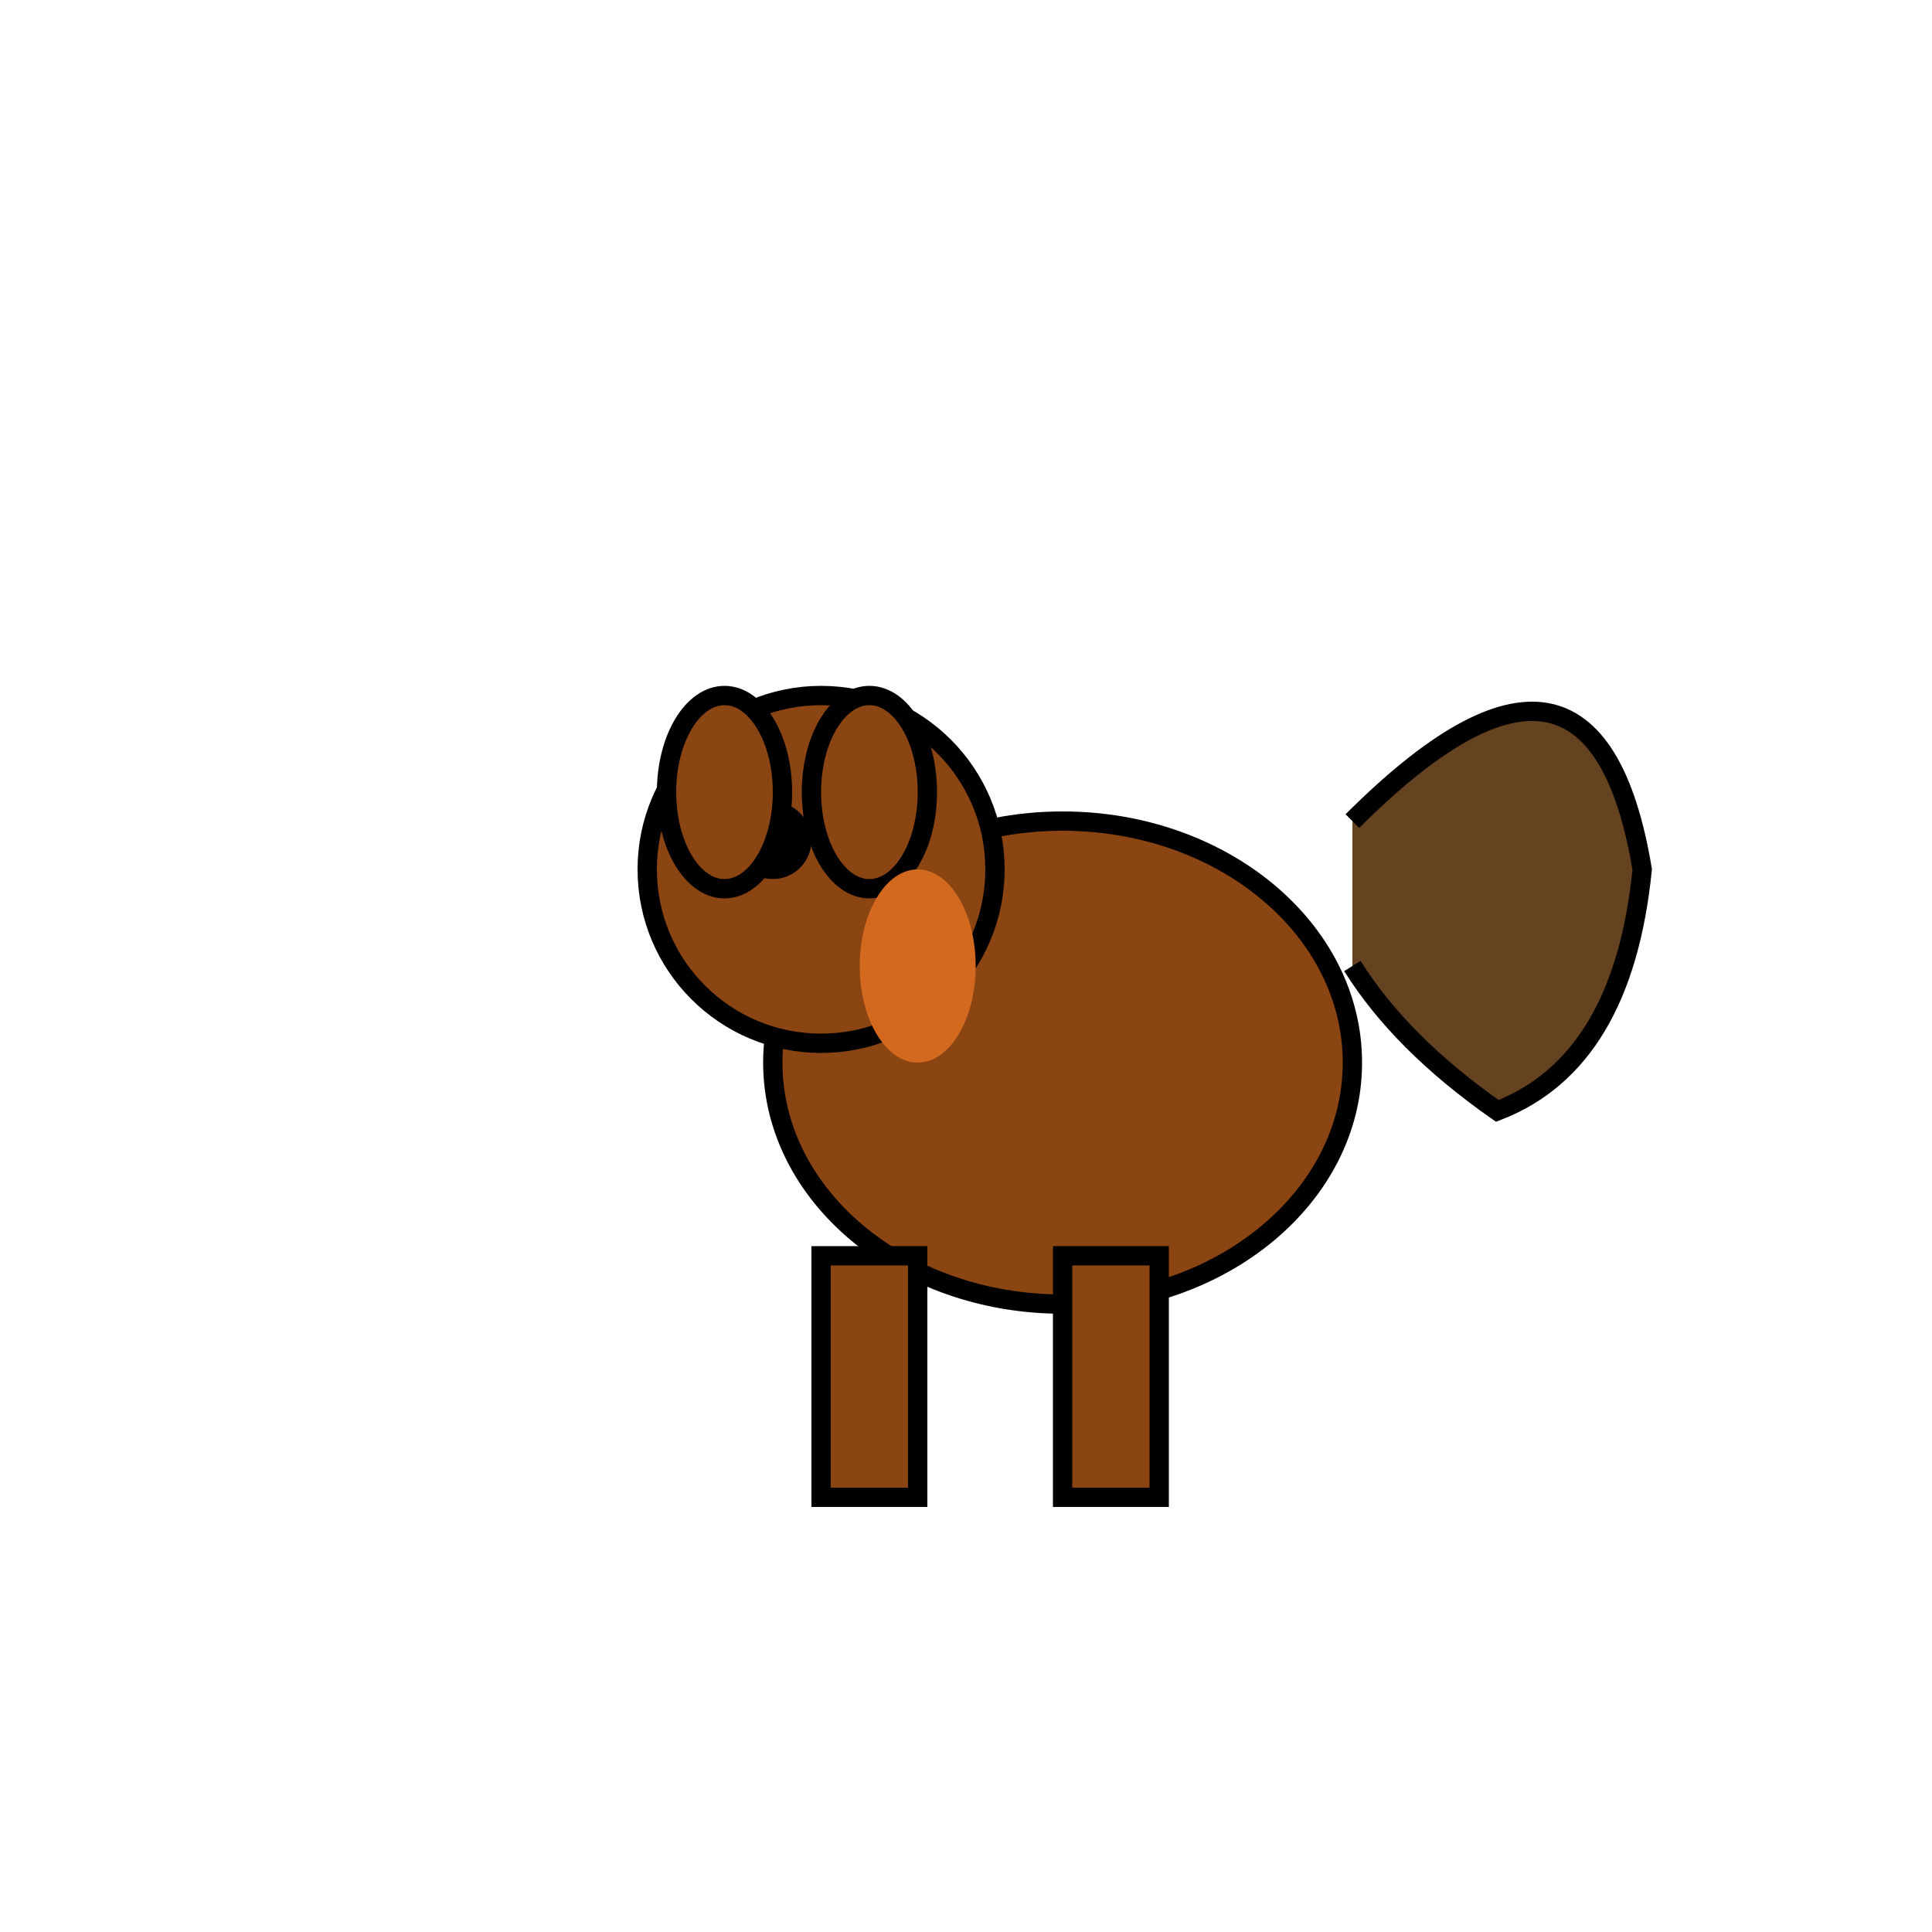
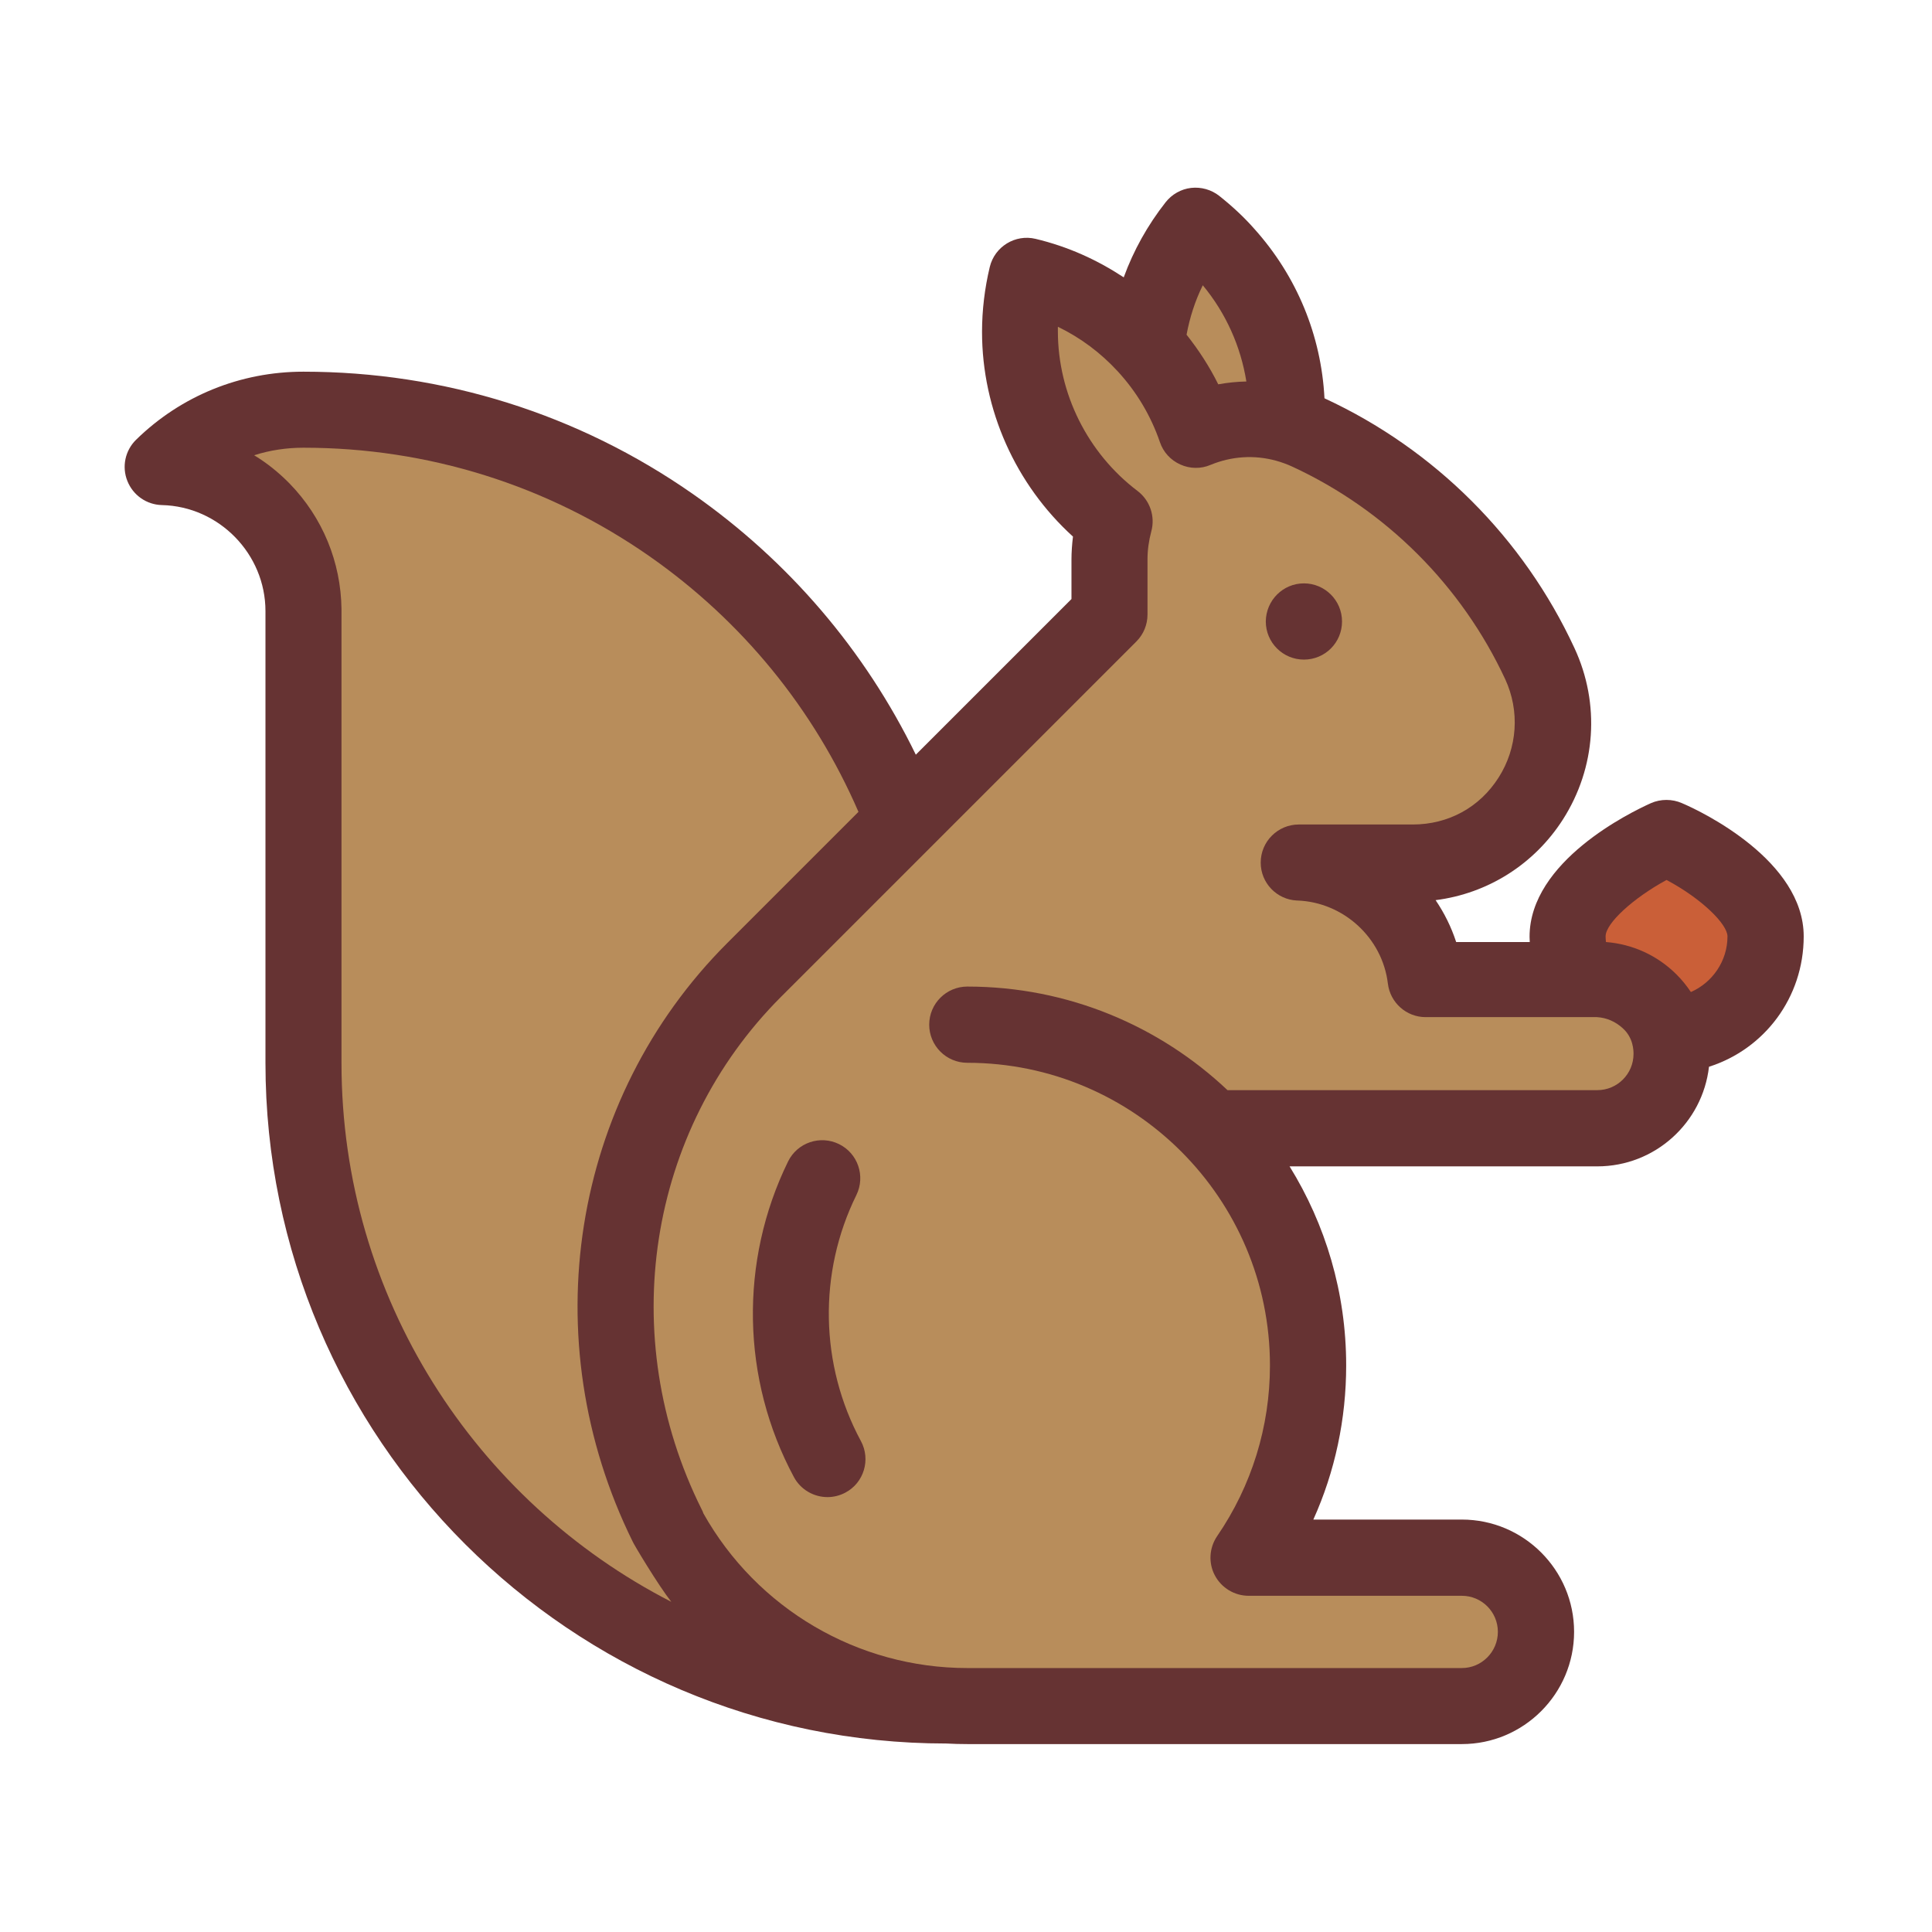
- <svg xmlns="http://www.w3.org/2000/svg" viewBox="0 0 200 200" width="200" height="200">
-   <ellipse cx="110" cy="110" rx="30" ry="25" fill="#8b4513" stroke="#000" stroke-width="2" />
-   <circle cx="85" cy="90" r="18" fill="#8b4513" stroke="#000" stroke-width="2" />
-   <circle cx="80" cy="87" r="4" fill="#000" />
-   <ellipse cx="75" cy="82" rx="6" ry="10" fill="#8b4513" stroke="#000" stroke-width="2" />
-   <ellipse cx="90" cy="82" rx="6" ry="10" fill="#8b4513" stroke="#000" stroke-width="2" />
-   <path d="M 140 85 Q 165 60 170 90 Q 168 110 155 115 Q 145 108 140 100" fill="#654321" stroke="#000" stroke-width="2" />
-   <rect x="85" y="130" width="10" height="25" fill="#8b4513" stroke="#000" stroke-width="2" />
-   <rect x="110" y="130" width="10" height="25" fill="#8b4513" stroke="#000" stroke-width="2" />
-   <ellipse cx="95" cy="100" rx="6" ry="10" fill="#d2691e" />
+ <svg xmlns="http://www.w3.org/2000/svg" width="800px" height="800px" viewBox="0 0 1024 1024" class="icon" version="1.1">
+   <path d="M956 496.3c0 32.5-20.9 59.8-50.2 69.1-3.4 29.7-28.6 52.8-59.2 52.8H683.5c19 30.7 30 66.8 30 105.5 0 28.4-5.9 56.2-17.4 81.7h78.7c32.8 0 59.5 26.7 59.5 59.5s-26.7 59.5-59.5 59.5H512.7c-3.7 0-7.4-0.1-11.1-0.3-199 0-360.9-161.6-360.9-360.7V324.8v-0.9c0-30.3-24.6-55.5-54.9-56.2-8.1-0.2-15.3-5.2-18.3-12.8-3-7.5-1.2-16.1 4.6-21.8 23.8-23.3 55.3-36.1 88.7-36.1 74.3 0 145.7 22.4 206.4 64.8 50.9 35.6 91.3 83 118.2 138.2l82.5-82.5v-20.8c0-4.1 0.3-8.2 0.8-12.3-30.4-27.6-48.2-67.2-48.2-108.5 0-11.5 1.4-23.1 4.1-34.4 2.6-10.8 13.5-17.5 24.3-14.9 8.4 2 16.7 4.8 24.6 8.3 7.7 3.4 15.1 7.5 22.1 12.1 5.2-14.3 12.7-27.7 22.2-39.8 3.3-4.2 8.2-7 13.5-7.6 5.3-0.6 10.7 0.9 14.9 4.2 6.8 5.4 13.2 11.3 18.8 17.7 22.4 25 35.3 56.4 37 89.6 0.1 0 0.2 0.1 0.2 0.1 58.3 27 105.3 74 132.3 132.3 13.7 29.5 11.4 63.4-6.1 90.8-15.2 23.8-39.9 39.3-67.5 42.8 4.6 6.8 8.3 14.2 10.9 22.2h39c0-0.9-0.1-1.8-0.1-2.8 0-40 53.6-66 64.3-70.8 5.2-2.3 11.3-2.3 16.5 0 10.9 4.6 64.5 30.6 64.5 70.6z" fill="#663333" />
+   <path d="M915.6 496.3c0 13.1-8 24.5-19.4 29.5-2.2-3.3-4.7-6.4-7.6-9.3-10.1-10.1-23.3-16.1-37.4-17.2-0.1-1-0.2-2-0.2-3 0-7 14.8-20.4 32.3-29.9 18.8 10 32.3 23.5 32.3 29.9z" fill="#CA5F38" />
+   <path d="M860.1 545c5.7 5.1 5.7 12 5.7 13.6 0 10.6-8.6 19.2-19.2 19.2h-196c-36-34-84.5-54.9-137.9-54.9-11.1 0-20.2 9-20.2 20.2 0 11.1 9 20.2 20.2 20.2 88.4 0 160.4 71.9 160.4 160.4 0 32.5-9.7 63.8-28 90.5-4.2 6.2-4.7 14.2-1.2 20.8 3.5 6.6 10.4 10.8 17.9 10.8h113c10.6 0 19.1 8.6 19.1 19.1 0 10.6-8.6 19.2-19.1 19.2H512.7c-58 0-111.5-31.4-139.9-82-0.2-0.7-0.5-1.4-0.9-2.1-45.7-91.6-28.8-200.7 42-271.6L602.3 340c3.8-3.8 5.9-8.9 5.9-14.3v-29.2c0-5 0.7-9.9 2-14.8 2.2-8-0.7-16.5-7.3-21.5-26.4-20-42.2-51.6-42.2-84.6v-2.4c12 5.8 22.7 13.8 31.8 23.7 10 10.9 17.5 23.5 22.3 37.5 1.8 5.3 5.7 9.5 10.8 11.8 5.1 2.3 10.9 2.4 16 0.2 11.2-4.6 23.2-5.4 34.8-2.2 2.9 0.8 5.9 1.9 8.7 3.2 49.6 23 89.6 63 112.7 112.6 7.8 16.9 6.5 36.4-3.5 52.1-10.1 15.9-26.7 24.9-45.5 24.9h-60.4c-11.1 0-20.2 9-20.2 20.2 0 10.8 8.5 19.6 19.2 20.1h0.3c24.4 0.9 45 19.8 47.9 44 1.2 10.1 9.8 17.8 20 17.8h90.8c5.3 0.3 10 2.5 13.7 5.9z" fill="#B88D5B" />
+   <path d="M691.1 309.2c11.1 0 20.2 9 20.2 20.2s-9 20.2-20.2 20.2c-11.1 0-20.2-9-20.2-20.2 0.1-11.2 9.1-20.2 20.2-20.2z" fill="#663333" />
+   <path d="M637.5 151.2c12.2 14.7 20.1 32.3 23.1 51-5 0.1-9.9 0.6-14.9 1.5-4.6-9.3-10.3-18.1-16.8-26.3 1.7-9.1 4.5-17.9 8.6-26.2z" fill="#B88D5B" />
+   <path d="M456.3 763.8c5.3 9.8 1.6 22.1-8.2 27.3-3 1.6-6.3 2.4-9.5 2.4-7.2 0-14.2-3.9-17.8-10.6-27.9-51.9-29-114.4-3.1-167.3 4.9-10 17-14.1 27-9.2s14.1 17 9.2 27c-20.3 41.2-19.4 90 2.4 130.4z" fill="#663333" />
+   <path d="M455 430.3l-69.6 69.6C302.6 582.7 282.5 710 335.3 817c0.4 1.2 13.5 23.1 20.5 32C252.1 795.8 181 687.8 181 563.5V323.9v-1c-0.3-25-10-48.6-27.5-66.6-5.7-5.8-12-10.9-18.8-15 8.4-2.7 17.2-4 26.2-4 66 0 129.4 19.9 183.3 57.5 49.1 34.3 87.2 81 110.8 135.5z" fill="#B88D5B" />
</svg>
